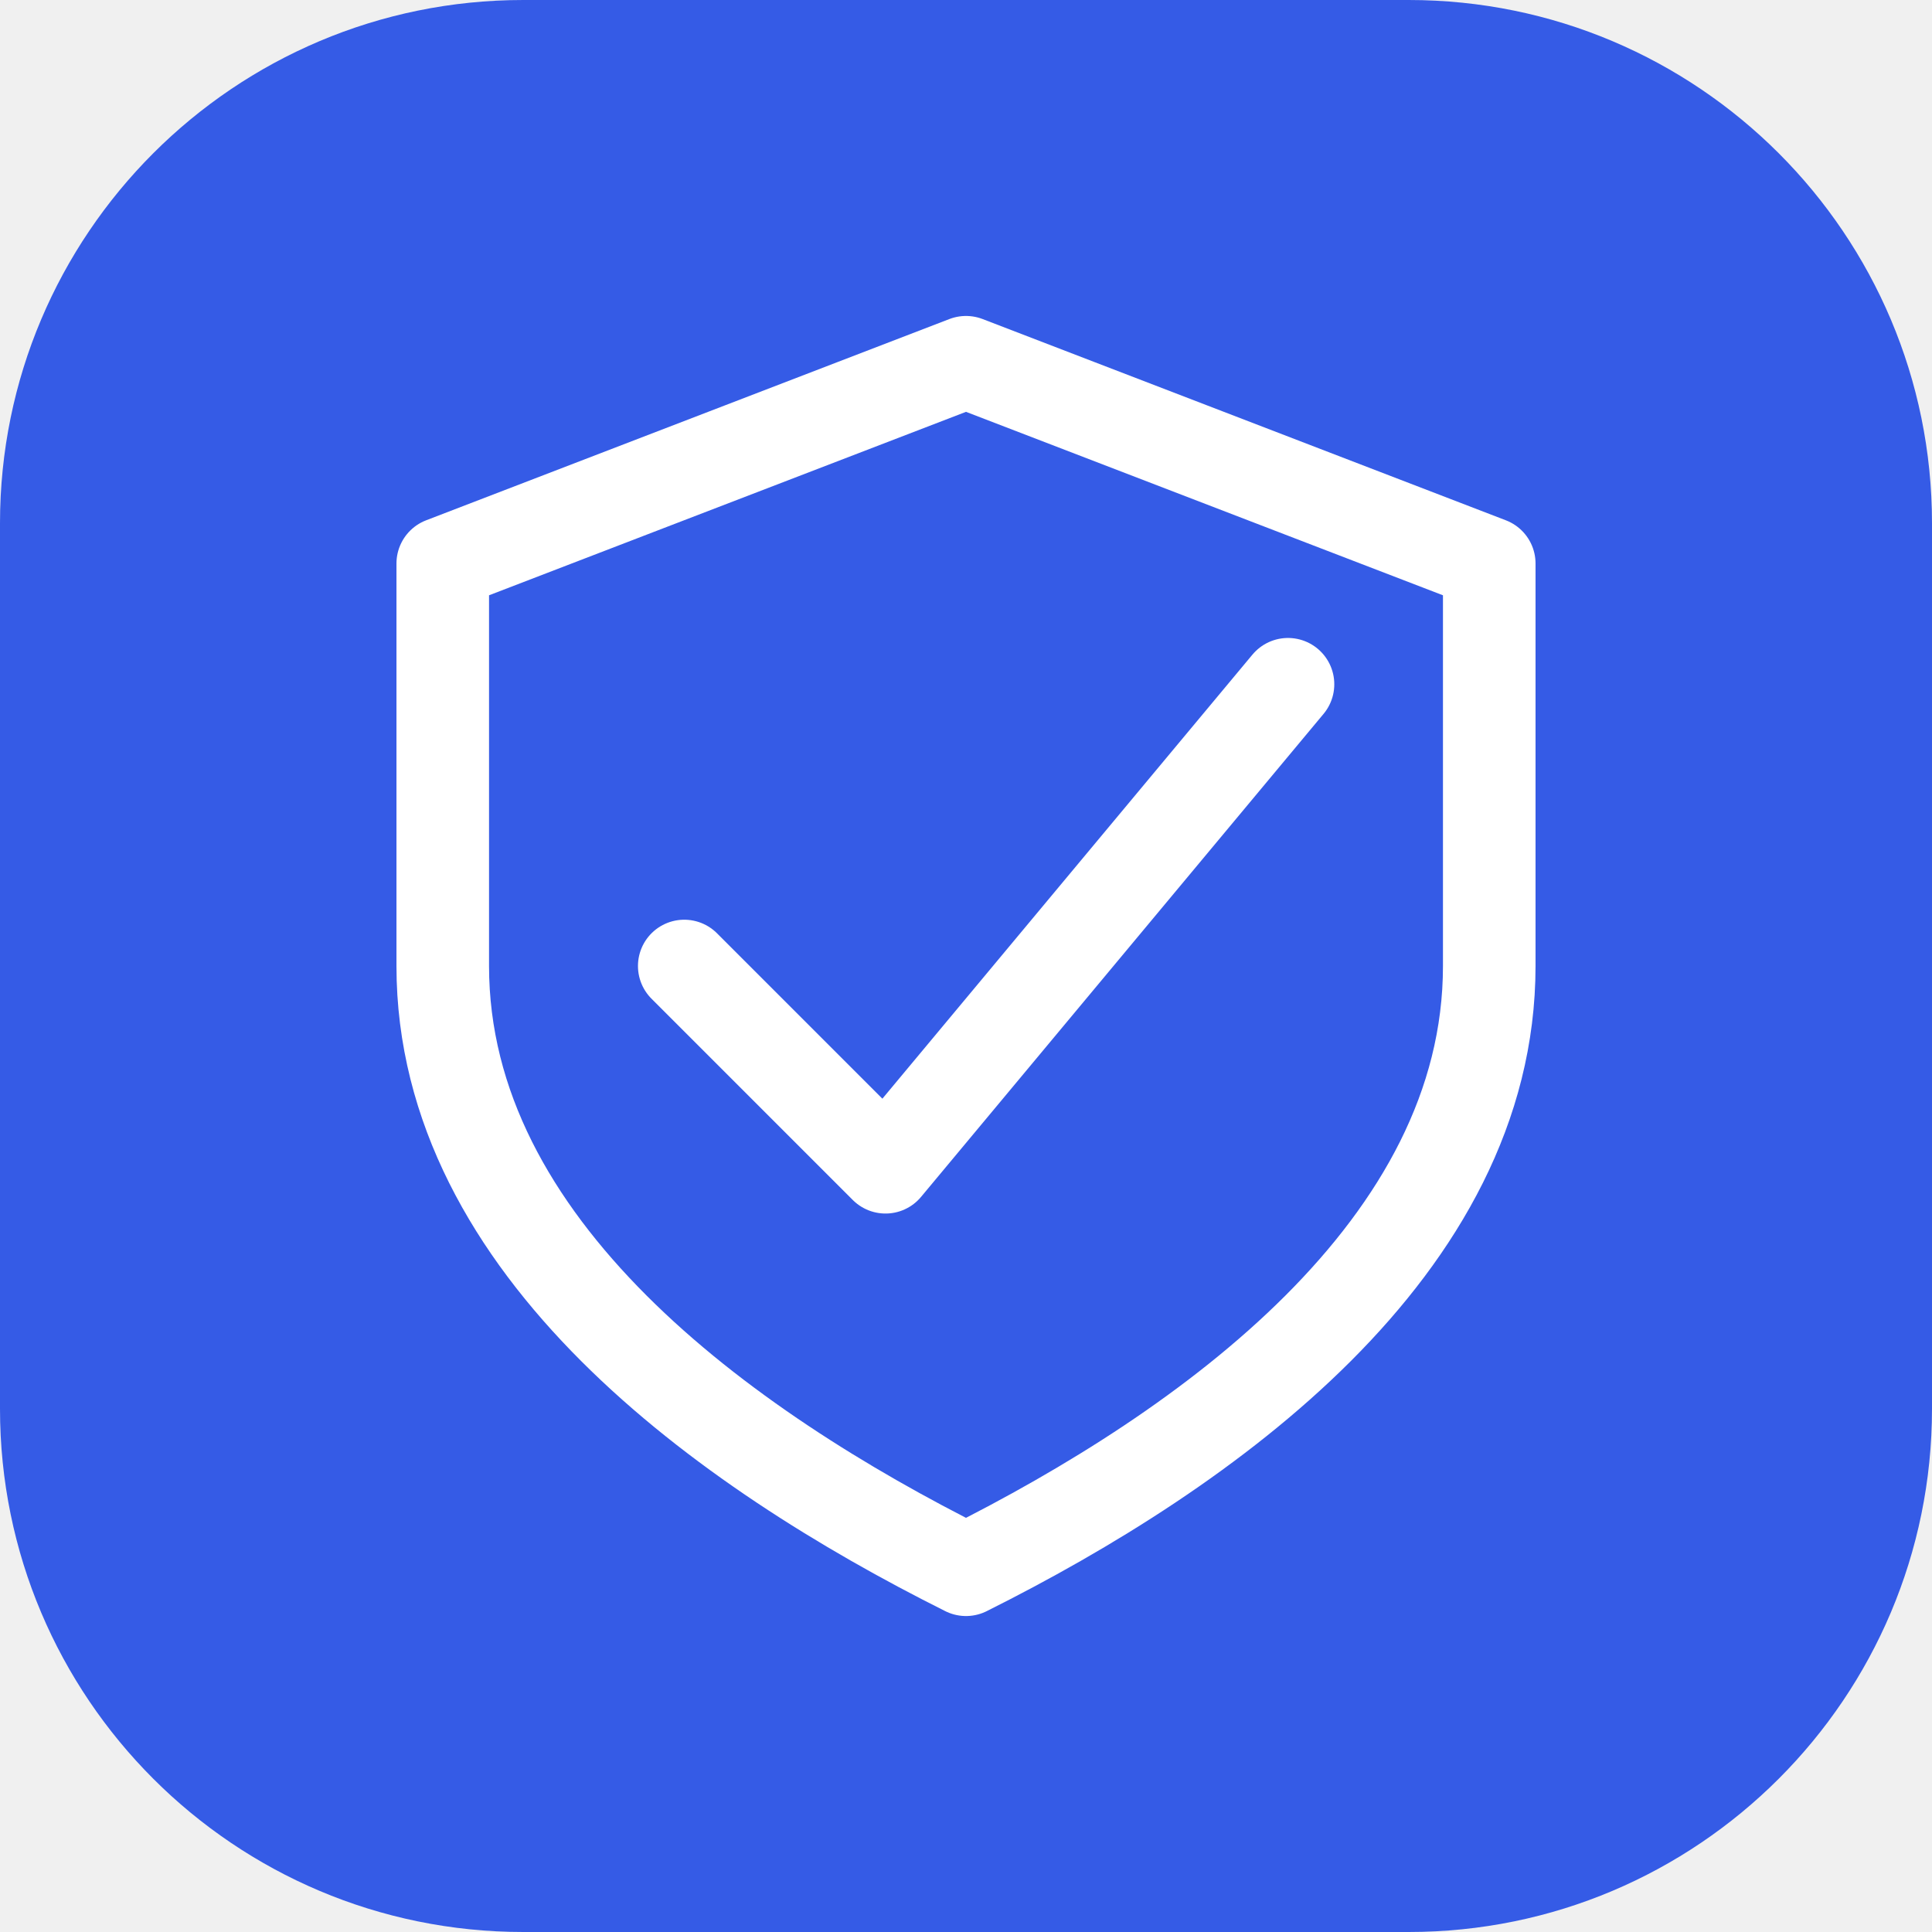
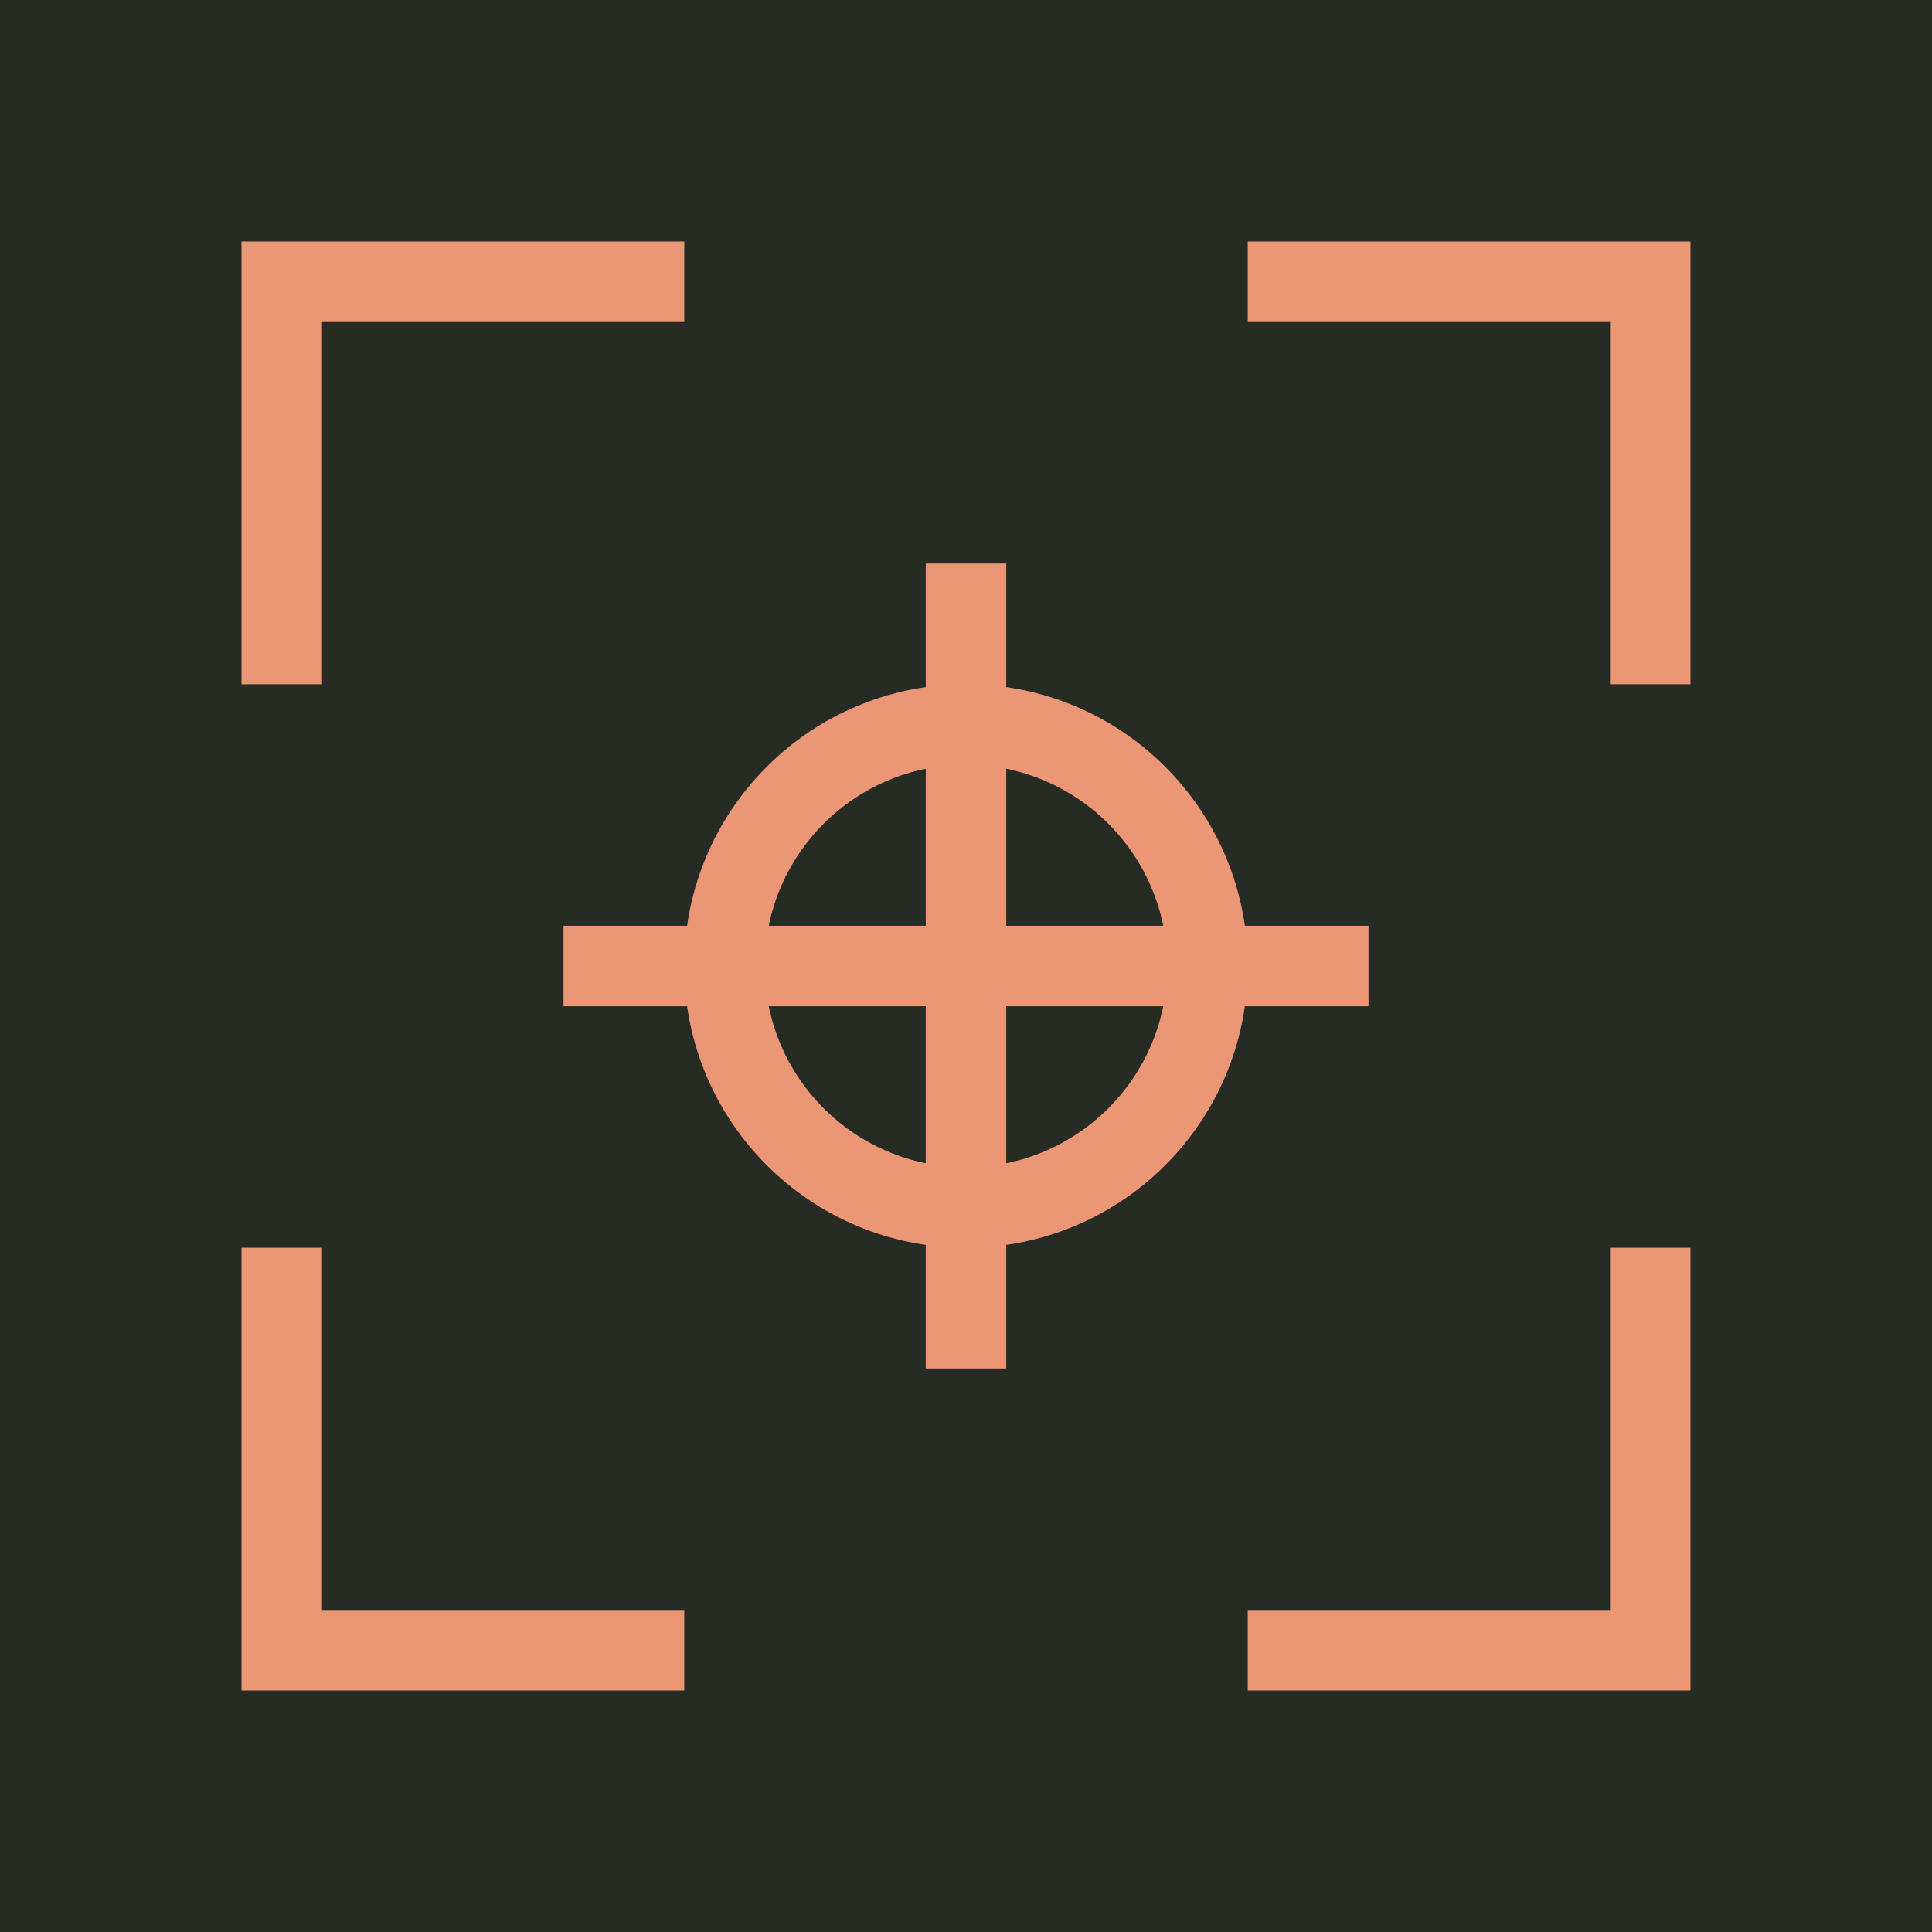
<svg xmlns="http://www.w3.org/2000/svg" viewBox="0 0 48 48">
-   <rect width="48" height="48" rx="13" fill="#355be6" />
-   <path d="m24 9 13 5v10c0 7-7 12-13 15-6-3-13-8-13-15V14l13-5Z" fill="none" stroke="white" stroke-width="2.3" stroke-linejoin="round" />
-   <path d="m17 24 5 5 10-12" fill="none" stroke="white" stroke-width="2.3" stroke-linecap="round" stroke-linejoin="round" />
+   <rect width="48" height="48" fill="#262b24" />
+   <g fill="none" stroke="#eb9776" stroke-width="2">
+     <path d="M7 17V7h10M31 7h10v10M41 31v10H31M17 41H7V31M24 14v20M14 24h20" />
+     <circle cx="24" cy="24" r="6" />
+   </g>
</svg>
